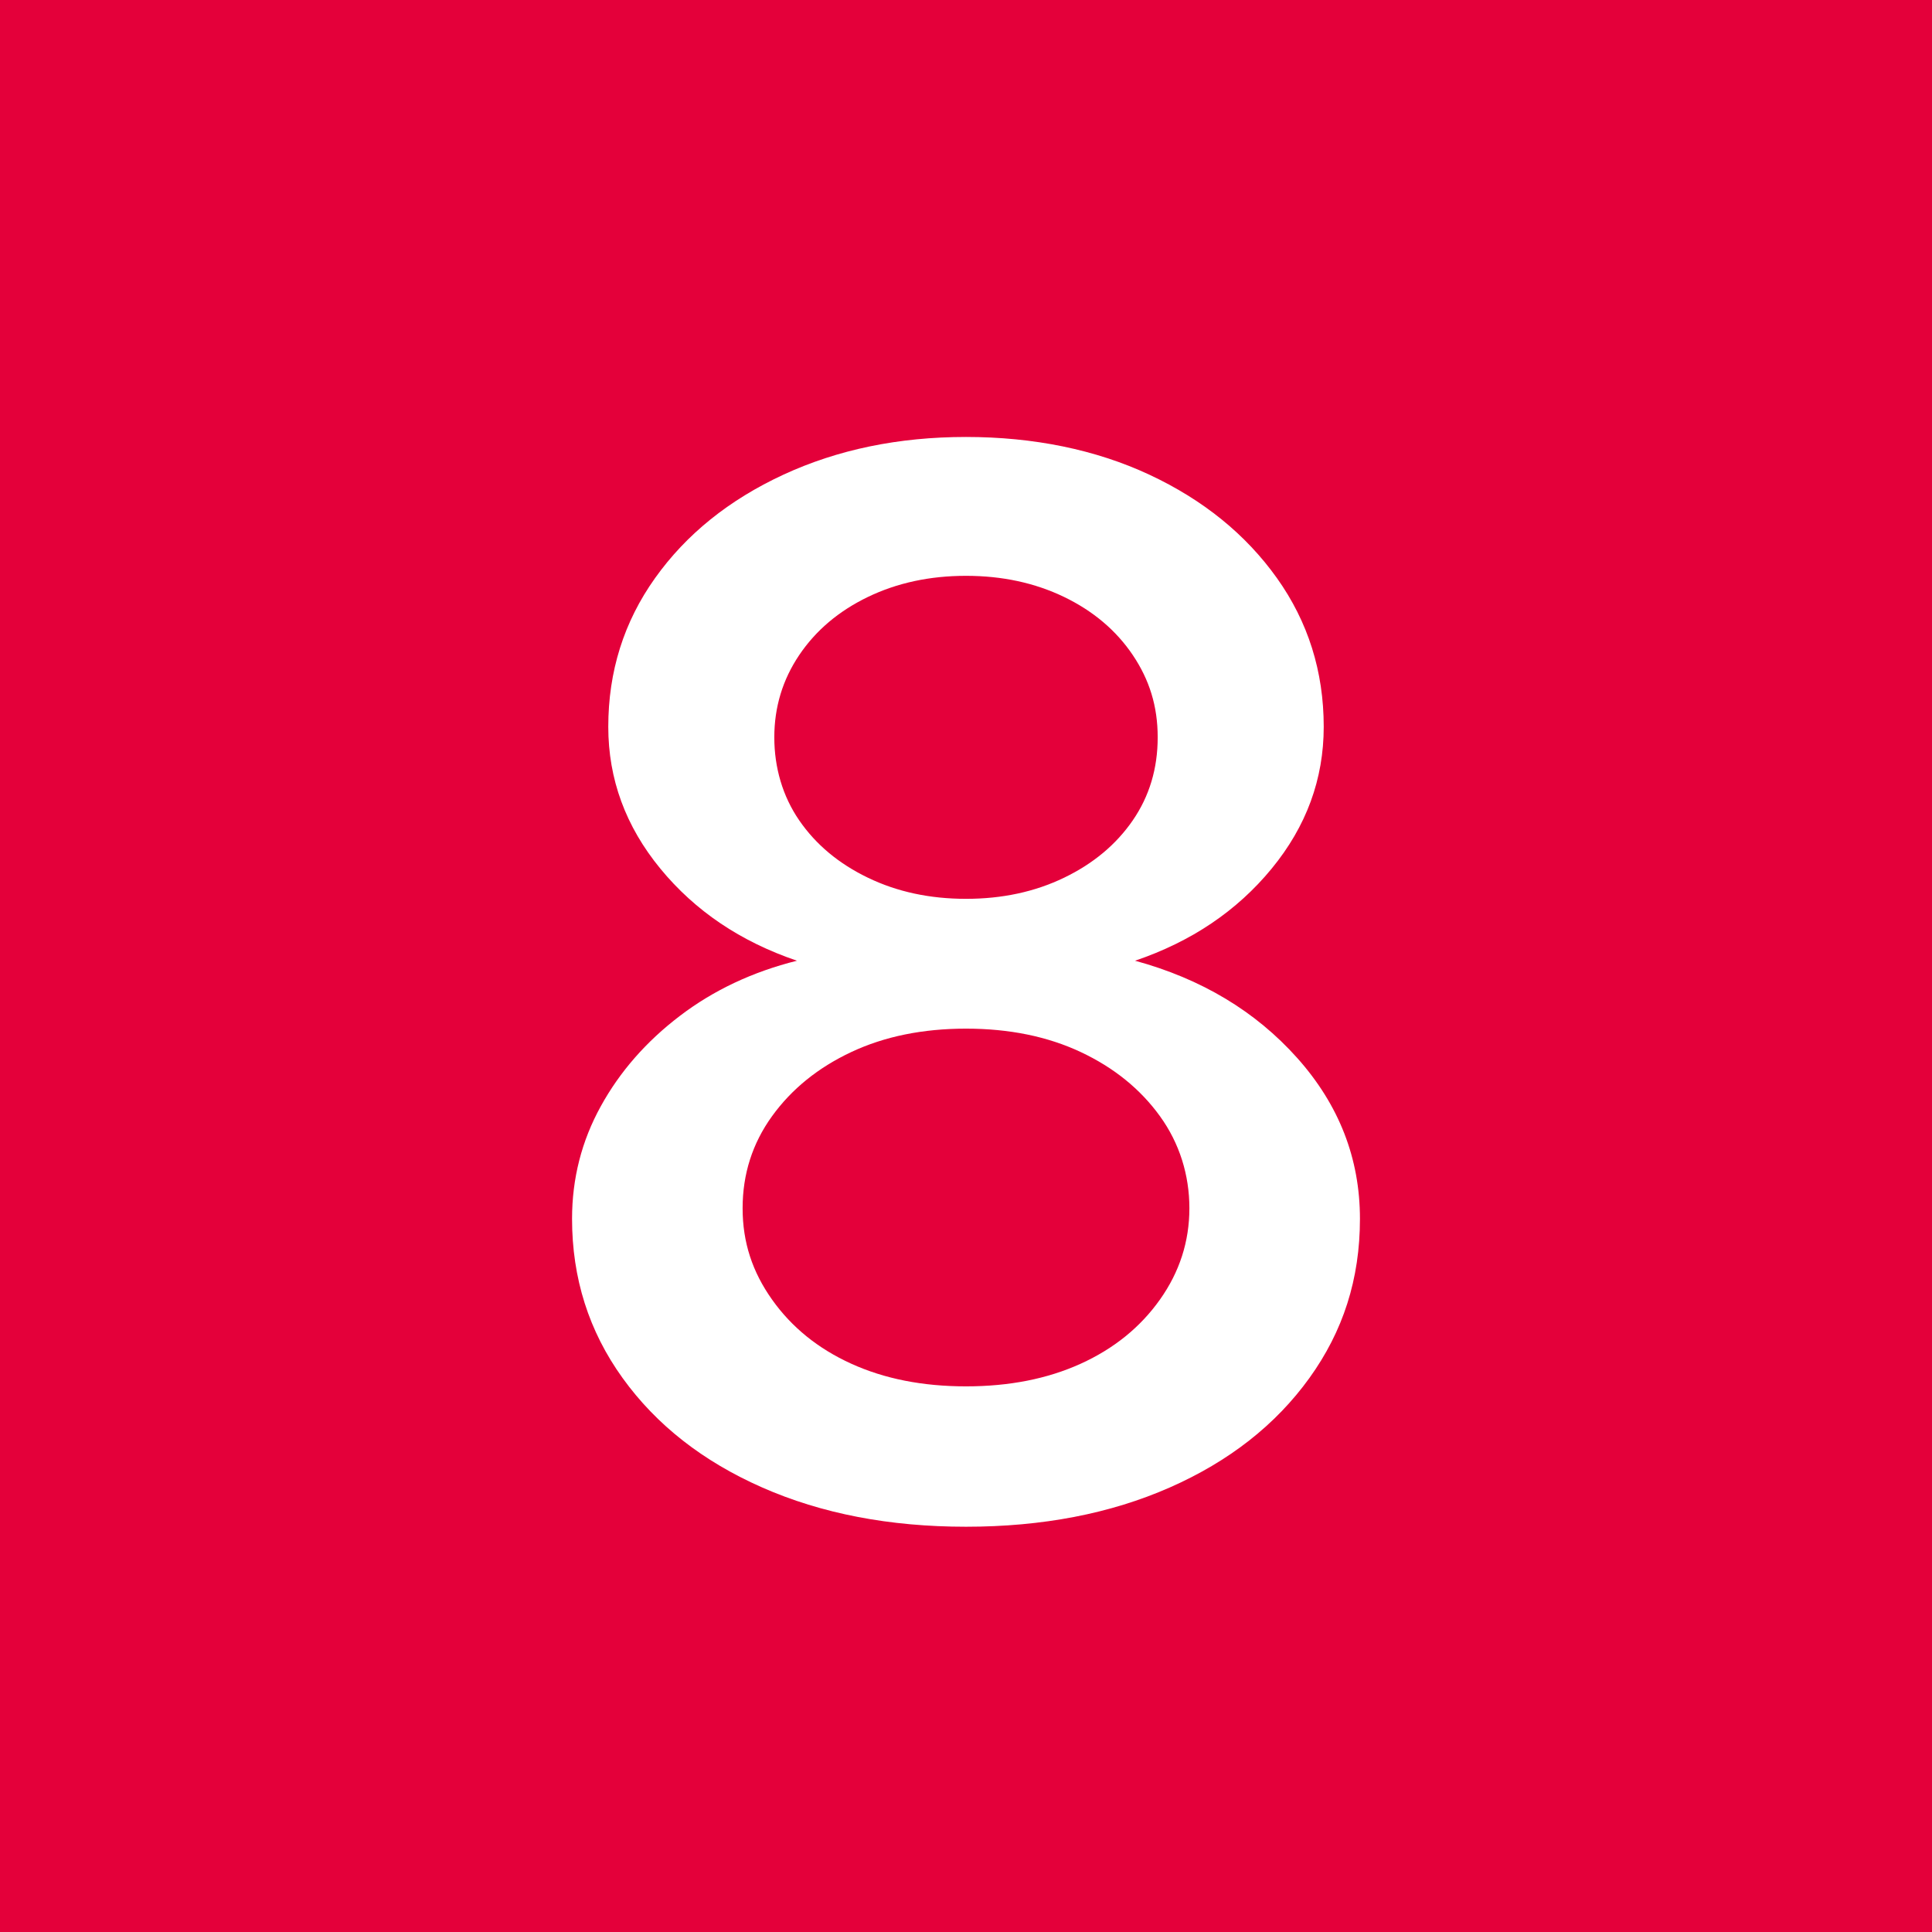
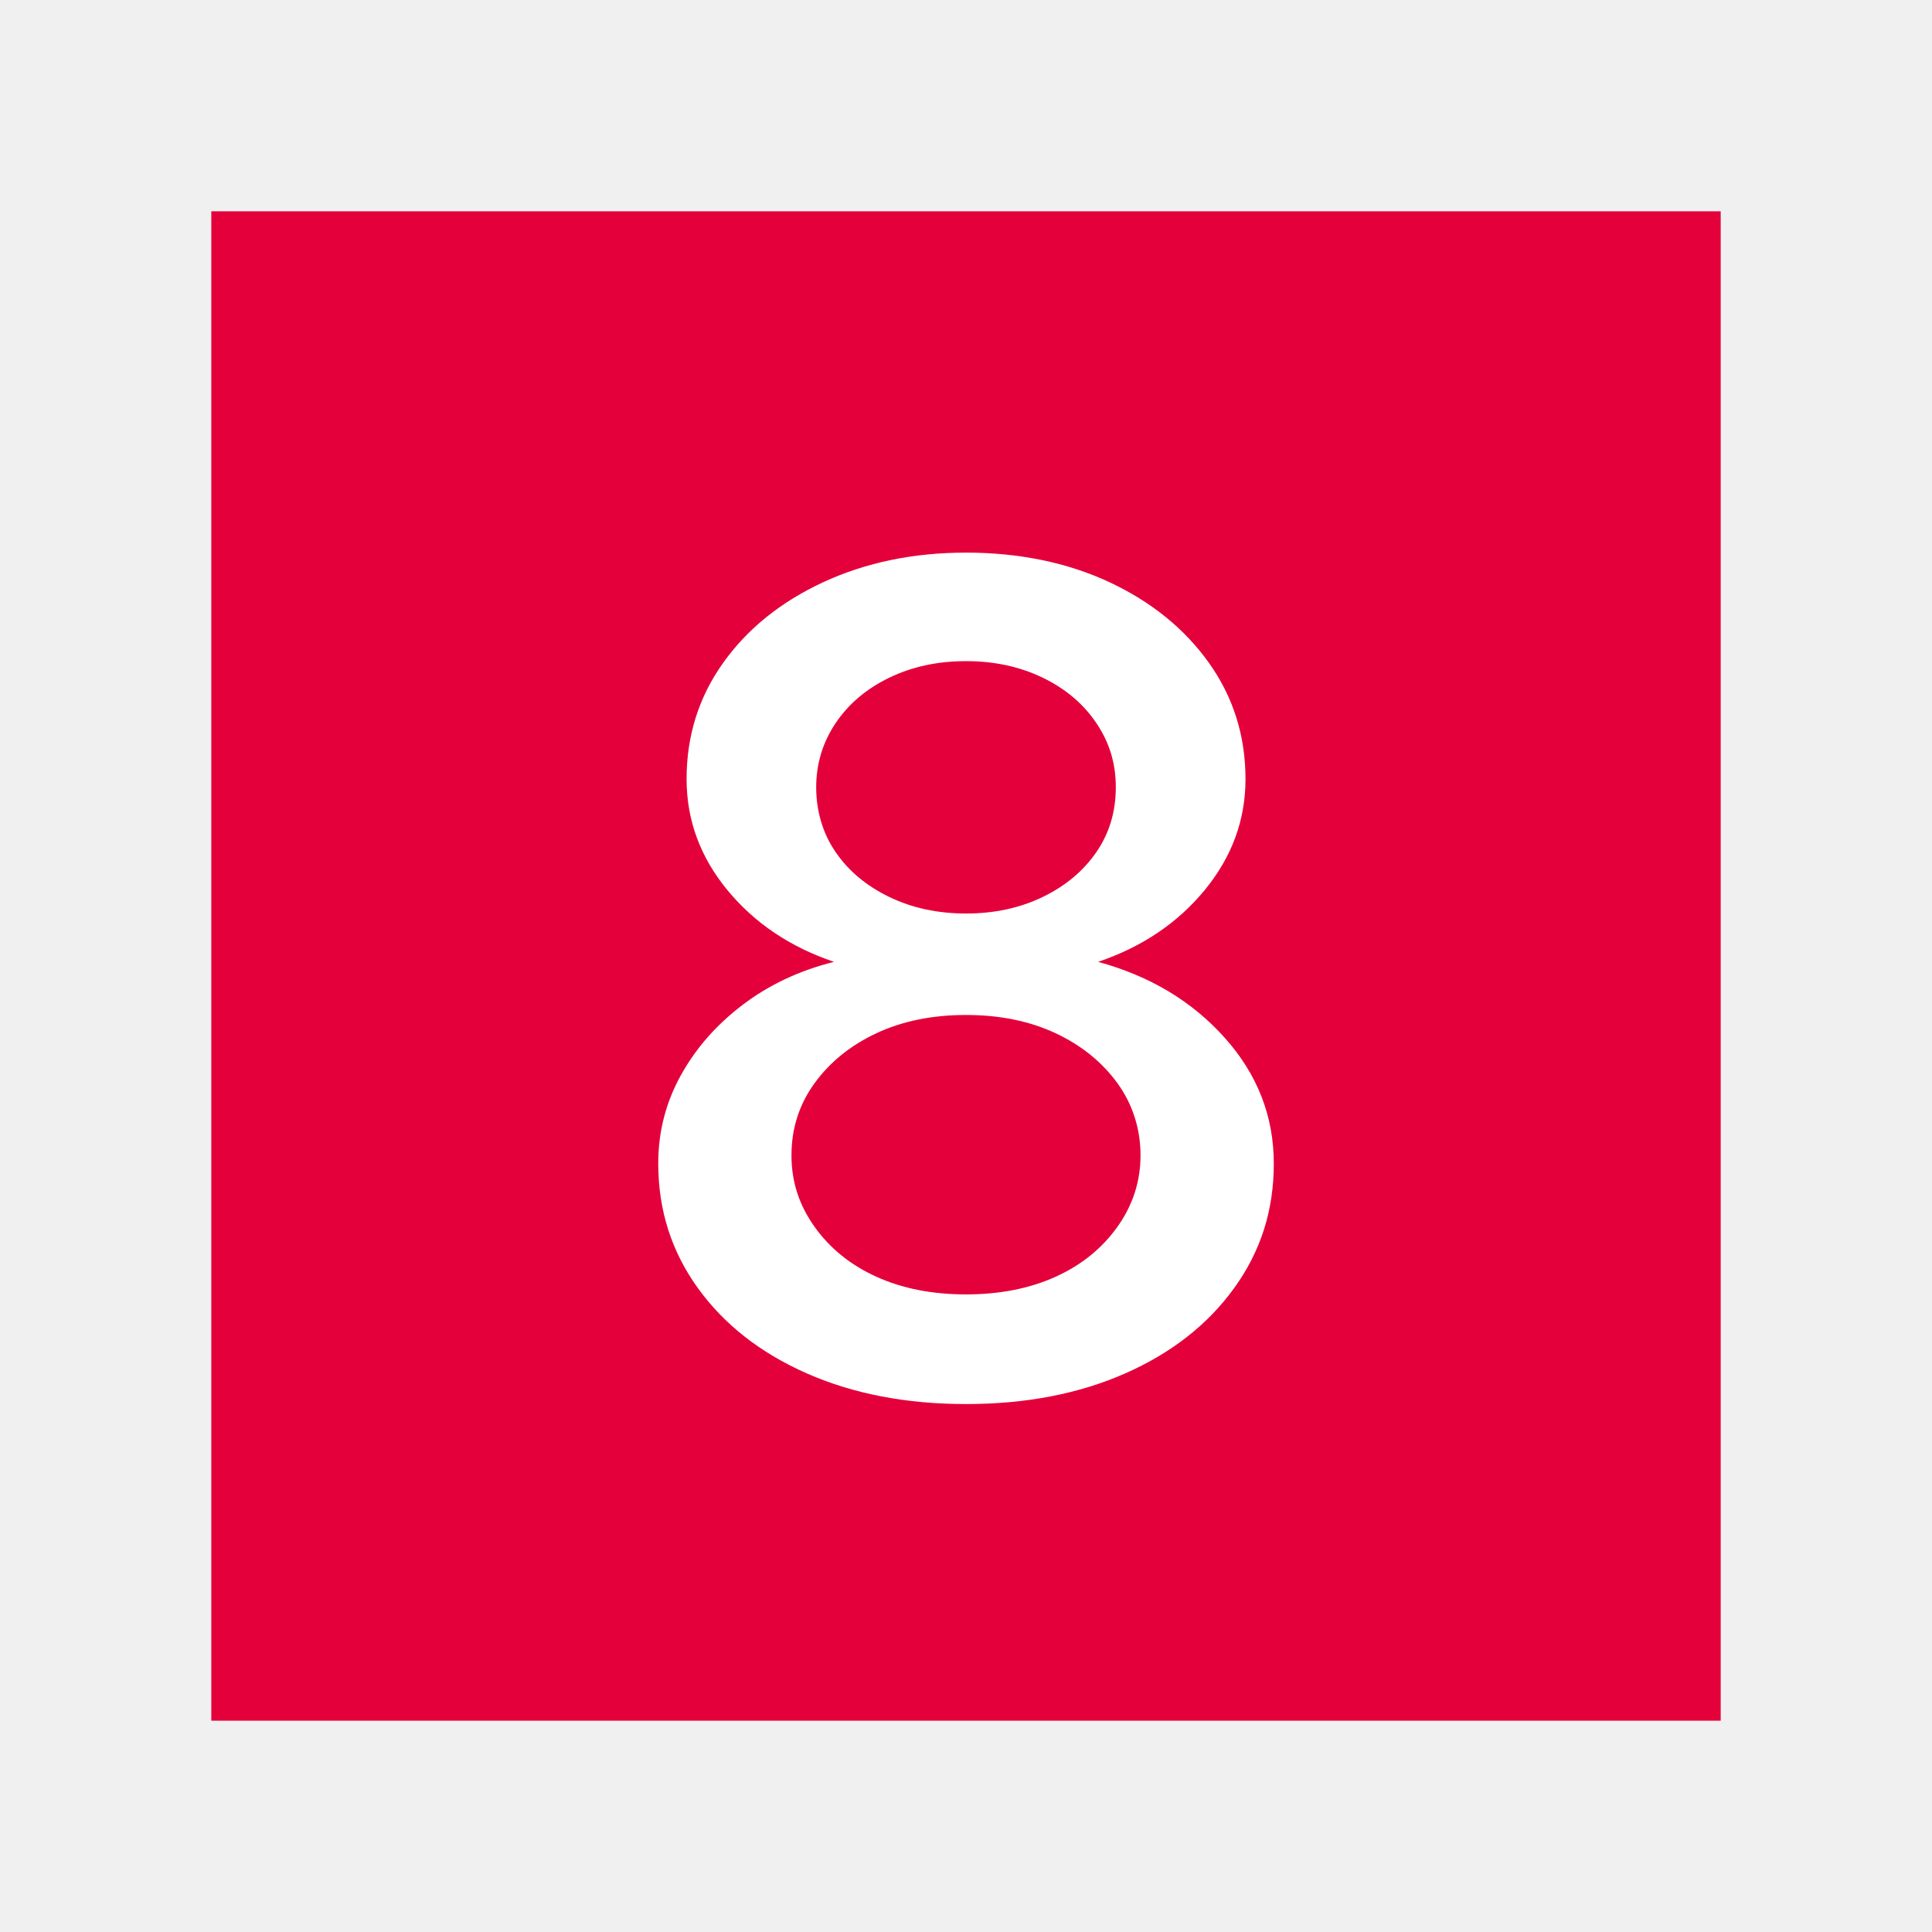
- <svg xmlns="http://www.w3.org/2000/svg" version="1.1" viewBox="0 0 512 512">
+ <svg xmlns="http://www.w3.org/2000/svg" id="Layer_1" version="1.1" viewBox="0 0 512 512">
  <defs>
    <style>
      .st0 {
        fill: #fff;
      }

      .st1 {
        fill: #e4003a;
      }
    </style>
  </defs>
-   <g id="Layer_1">
-     <rect class="st1" width="512" height="512" />
+   <g id="Layer_11">
+     <rect class="st1" x="56" y="56" width="400" height="400" />
  </g>
  <g id="Layer_2">
-     <path class="st0" d="M256,404.6c-20.27,0-38.27-3.47-54-10.4-15.74-6.93-28.07-16.6-37-29-8.94-12.4-13.4-26.46-13.4-42.2,0-10.66,2.53-20.6,7.6-29.8,5.06-9.2,12.06-17.2,21-24,8.93-6.8,19.26-11.66,31-14.6-14.94-5.06-27-13.2-36.2-24.4s-13.8-23.73-13.8-37.6c0-14.66,4.13-27.8,12.4-39.4,8.26-11.6,19.6-20.73,34-27.4,14.4-6.66,30.53-10,48.4-10s34.33,3.34,48.6,10c14.26,6.67,25.53,15.8,33.8,27.4,8.26,11.6,12.4,24.74,12.4,39.4,0,13.87-4.6,26.4-13.8,37.6s-21.27,19.34-36.2,24.4c17.6,4.8,31.93,13.4,43,25.8,11.06,12.4,16.6,26.6,16.6,42.6s-4.47,29.8-13.4,42.2c-8.94,12.4-21.27,22.07-37,29-15.74,6.93-33.74,10.4-54,10.4ZM256,367.4c11.46,0,21.6-2,30.4-6,8.8-4,15.8-9.66,21-17,5.2-7.33,7.8-15.4,7.8-24.2s-2.6-17.2-7.8-24.4c-5.2-7.2-12.2-12.86-21-17-8.8-4.13-18.94-6.2-30.4-6.2s-21.6,2.07-30.4,6.2c-8.8,4.14-15.8,9.8-21,17-5.2,7.2-7.8,15.34-7.8,24.4s2.6,16.87,7.8,24.2c5.2,7.34,12.2,13,21,17,8.8,4,18.93,6,30.4,6ZM256,238.2c9.6,0,18.26-1.86,26-5.6,7.73-3.73,13.8-8.8,18.2-15.2,4.4-6.4,6.6-13.73,6.6-22s-2.2-15.26-6.6-21.8c-4.4-6.53-10.47-11.66-18.2-15.4-7.74-3.73-16.4-5.6-26-5.6s-18.27,1.87-26,5.6c-7.74,3.74-13.8,8.87-18.2,15.4-4.4,6.54-6.6,13.8-6.6,21.8s2.2,15.6,6.6,22c4.4,6.4,10.46,11.47,18.2,15.2,7.73,3.74,16.4,5.6,26,5.6Z" />
+     <path class="st0" d="M256,372.09c-15.83,0-29.9-2.71-42.18-8.12-12.3-5.42-21.93-12.97-28.91-22.66-6.98-9.68-10.47-20.67-10.47-32.97,0-8.32,1.97-16.09,5.94-23.28,3.95-7.19,9.42-13.44,16.41-18.75,6.97-5.31,15.05-9.11,24.22-11.41-11.67-3.95-21.09-10.31-28.28-19.06s-10.78-18.54-10.78-29.38c0-11.45,3.22-21.72,9.68-30.78,6.45-9.07,15.32-16.19,26.57-21.41,11.25-5.2,23.85-7.82,37.81-7.82s26.82,2.61,37.97,7.82c11.14,5.21,19.94,12.34,26.41,21.41,6.45,9.07,9.68,19.33,9.68,30.78,0,10.83-3.59,20.62-10.78,29.38s-16.62,15.11-28.28,19.06c13.75,3.75,24.94,10.47,33.59,20.16,8.64,9.68,12.97,20.78,12.97,33.28s-3.49,23.28-10.47,32.97c-6.98,9.68-16.62,17.24-28.91,22.66-12.3,5.42-26.36,8.12-42.18,8.12h0ZM256,343.03c8.95,0,16.88-1.57,23.75-4.68s12.34-7.55,16.41-13.28c4.07-5.72,6.09-12.03,6.09-18.91s-2.03-13.44-6.09-19.06c-4.07-5.62-9.53-10.05-16.41-13.28-6.88-3.22-14.8-4.84-23.75-4.84s-16.88,1.62-23.75,4.84c-6.88,3.23-12.34,7.66-16.41,13.28s-6.09,11.98-6.09,19.06,2.03,13.18,6.09,18.91c4.06,5.73,9.53,10.16,16.41,13.28s14.79,4.68,23.75,4.68ZM256,242.09c7.5,0,14.27-1.45,20.32-4.38,6.04-2.92,10.78-6.88,14.22-11.88s5.16-10.72,5.16-17.18-1.72-11.92-5.16-17.03c-3.43-5.1-8.18-9.11-14.22-12.03-6.05-2.92-12.81-4.38-20.32-4.38s-14.28,1.46-20.32,4.38c-6.05,2.92-10.78,6.93-14.22,12.03-3.43,5.11-5.16,10.78-5.16,17.03s1.72,12.19,5.16,17.18c3.43,5,8.17,8.96,14.22,11.88,6.04,2.92,12.81,4.38,20.32,4.38Z" />
  </g>
</svg>
